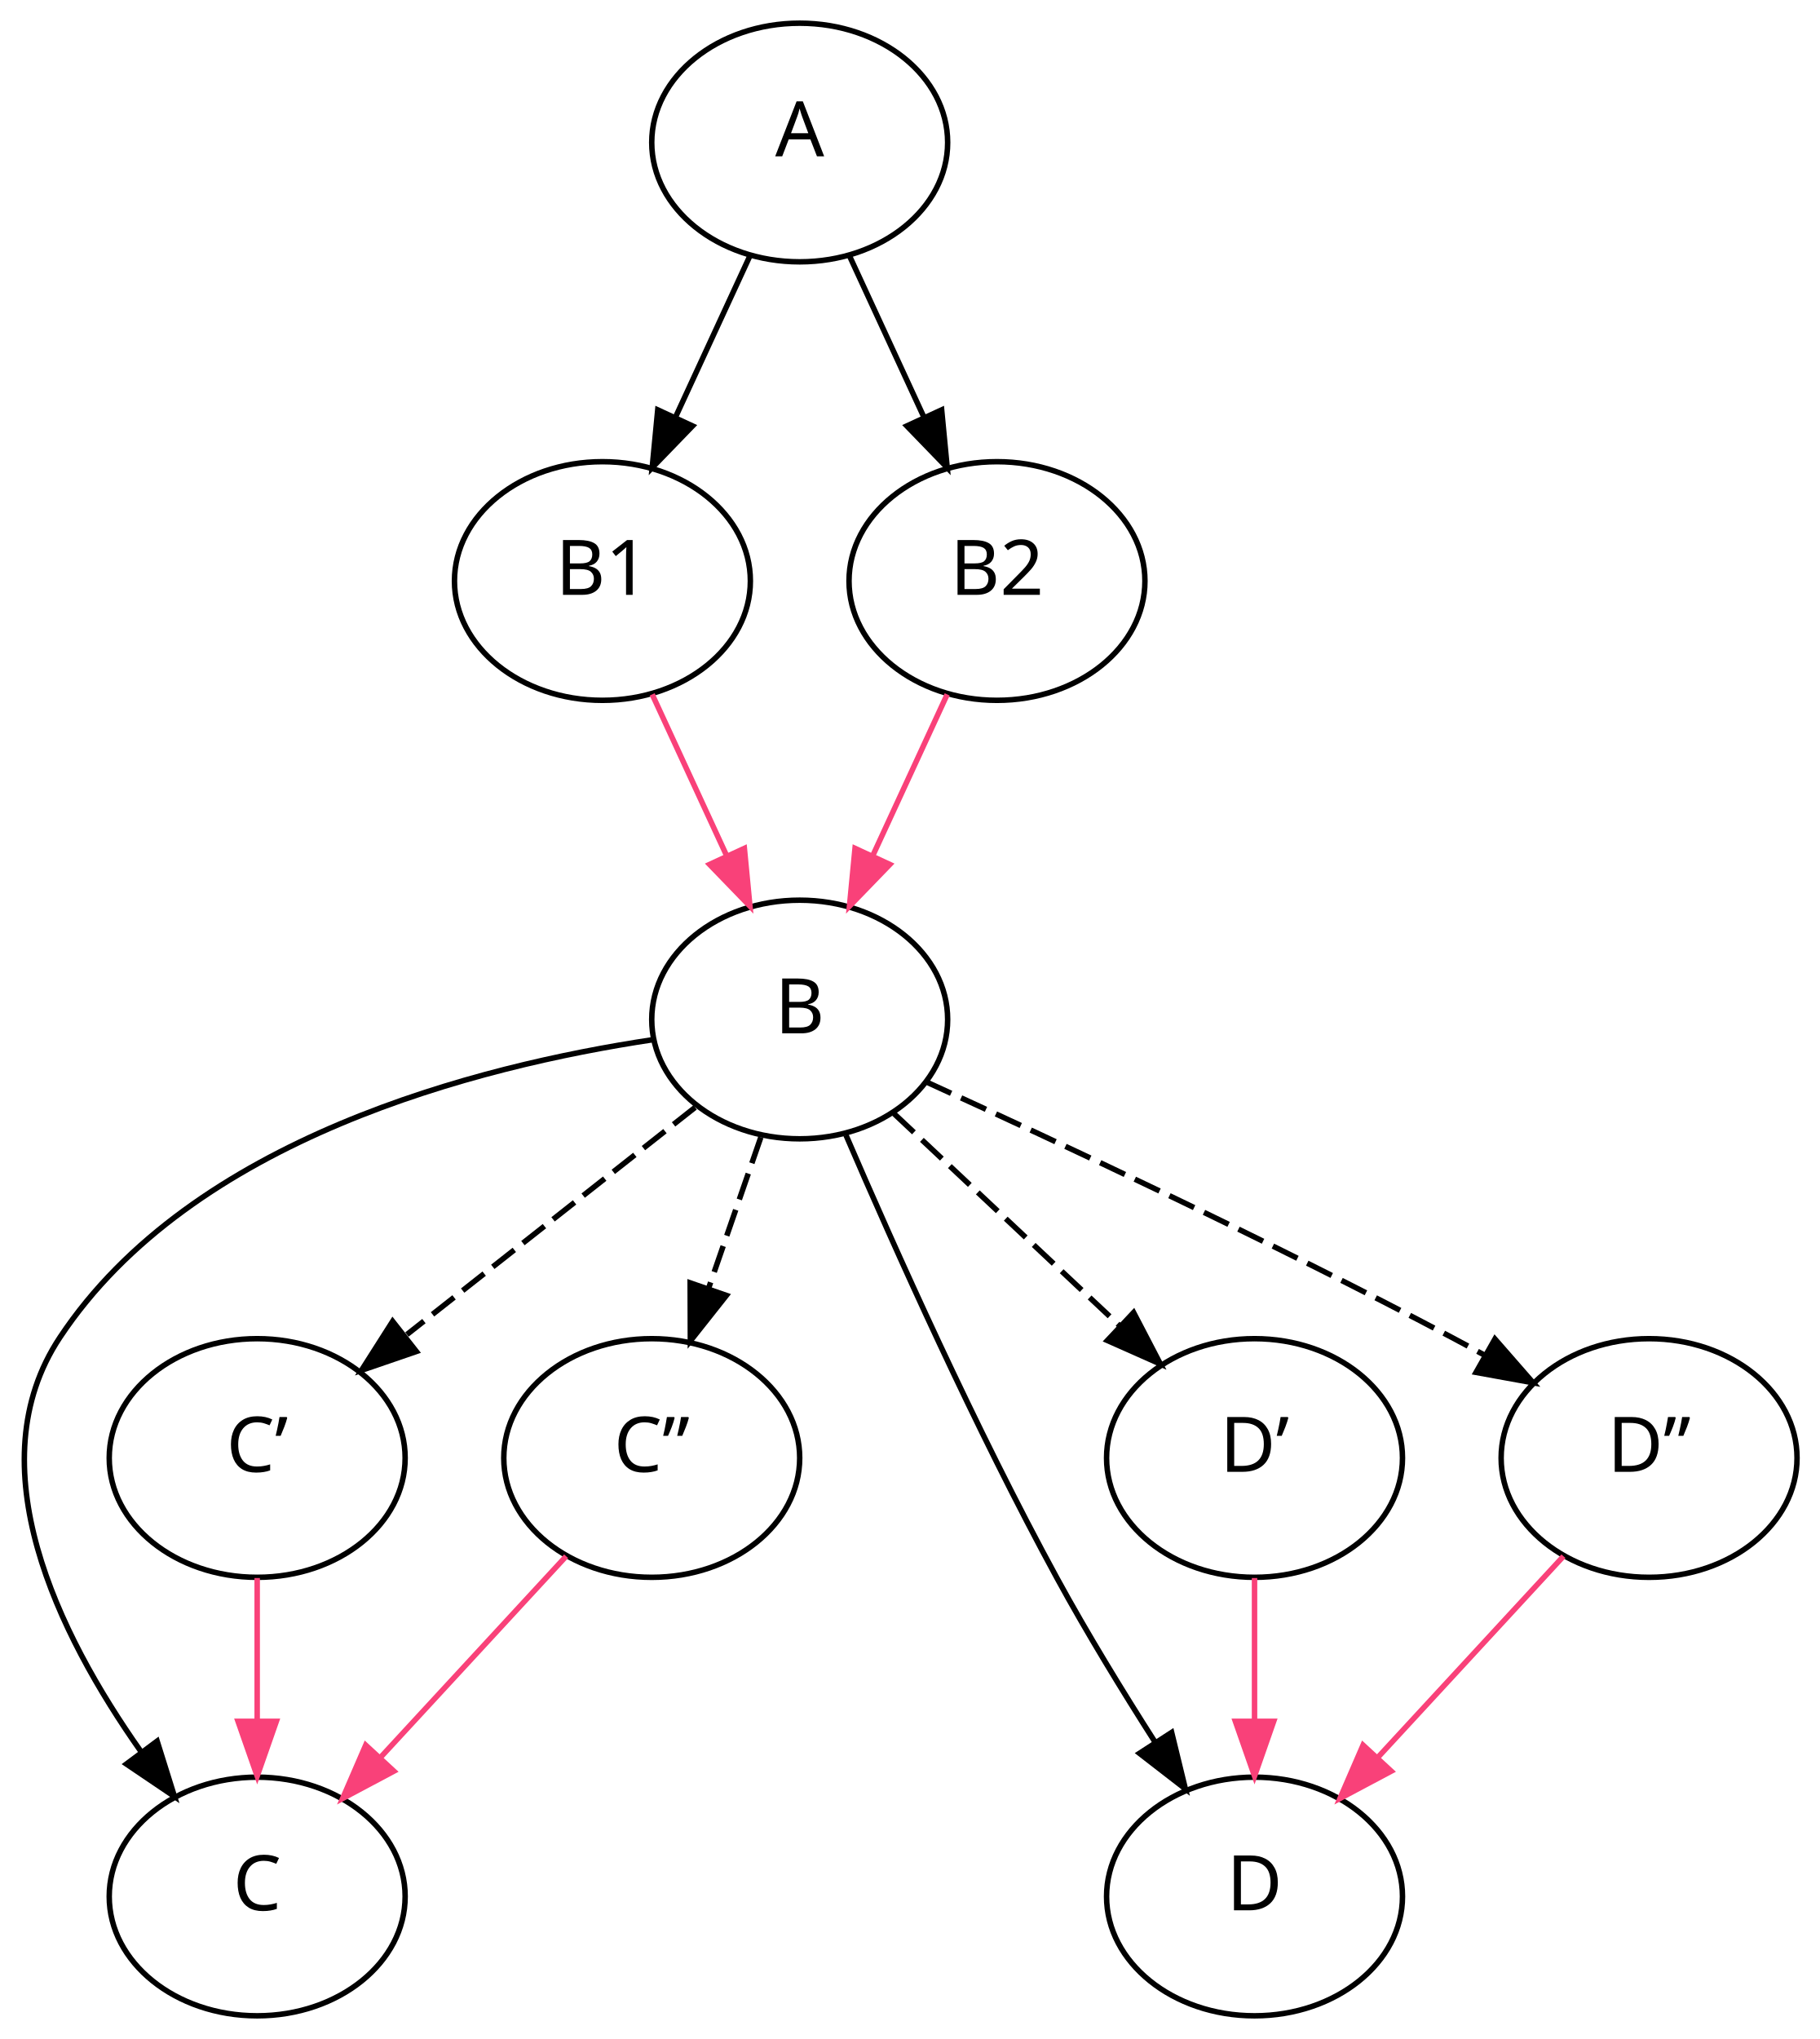
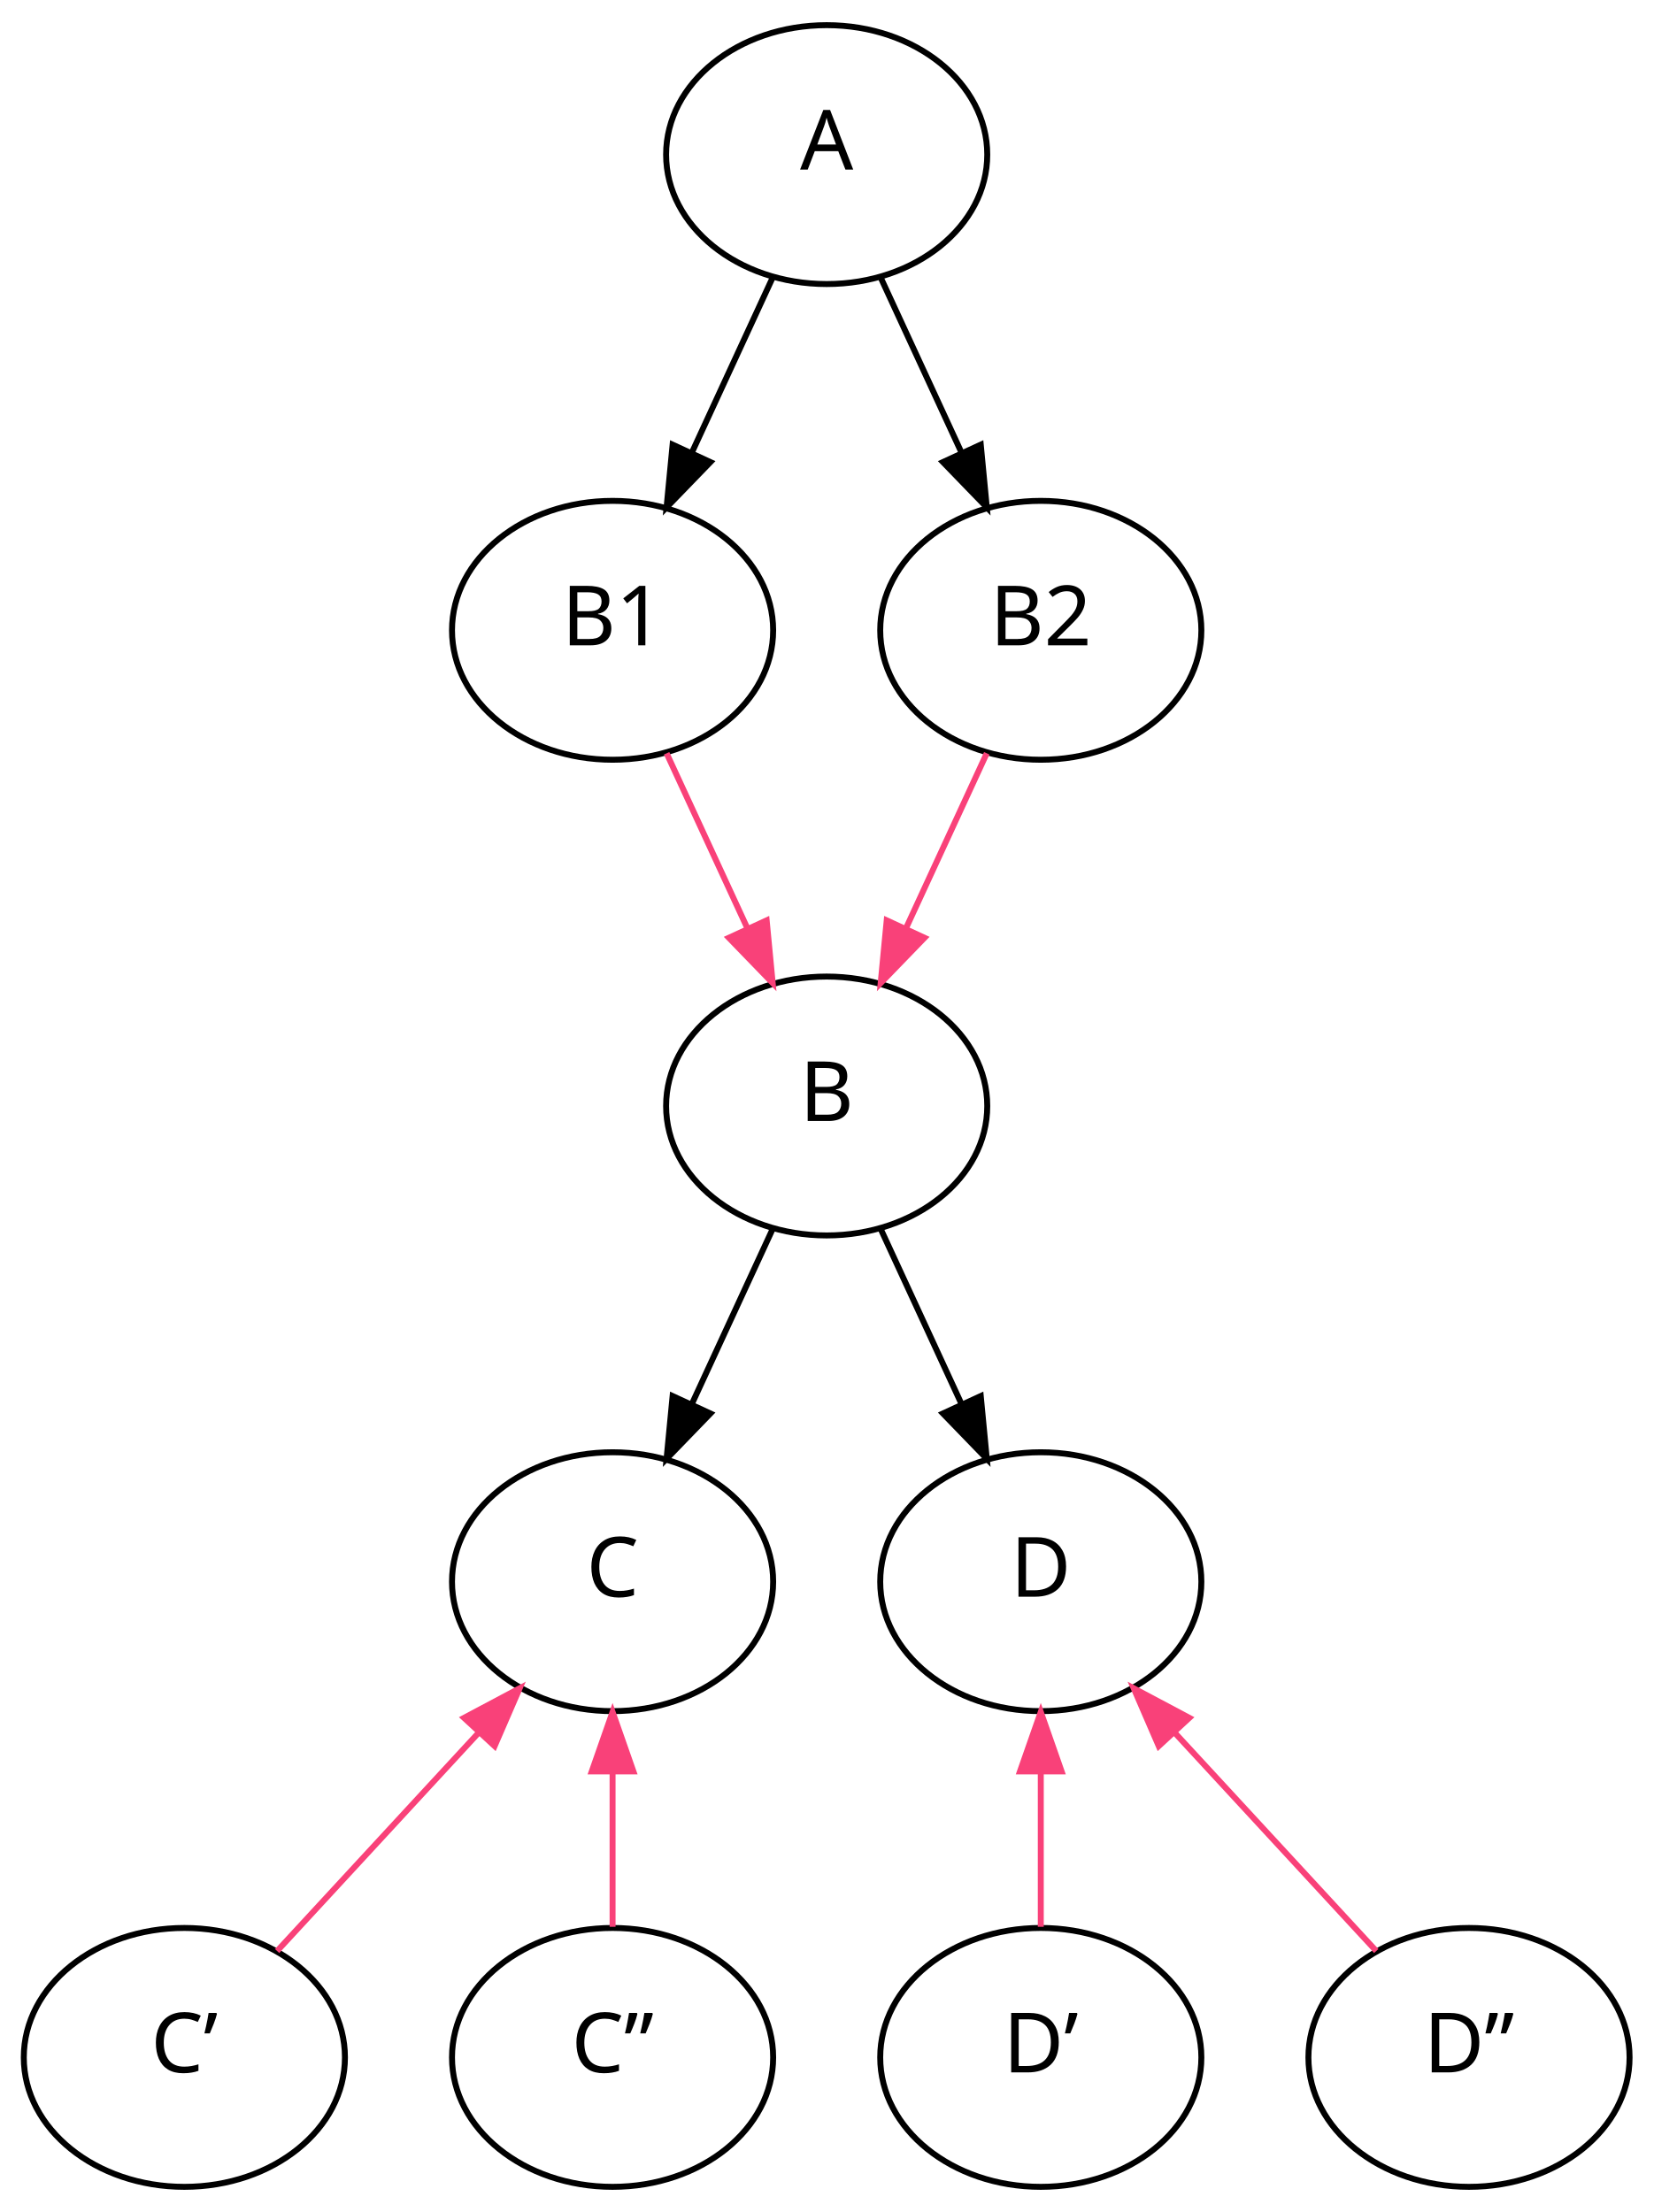
- <svg xmlns="http://www.w3.org/2000/svg" width="332pt" height="372pt" viewBox="0.00 0.00 331.87 372.00">
+ <svg xmlns="http://www.w3.org/2000/svg" width="278pt" height="372pt" viewBox="0.00 0.00 278.00 372.00">
  <g id="graph0" class="graph" transform="scale(1 1) rotate(0) translate(4 368)">
-     <polygon fill="white" stroke="white" points="-4,4 -4,-368 327.867,-368 327.867,4 -4,4" />
+     <polygon fill="white" stroke="white" points="-4,4 -4,-368 274,-368 274,4 -4,4" />
    <g id="node1" class="node">
-       <ellipse fill="none" stroke="black" cx="141.867" cy="-342" rx="27" ry="21.769" />
-       <text text-anchor="middle" x="141.867" y="-339.474" font-family="Avenir Next" font-size="14.00">A</text>
+       <ellipse fill="none" stroke="black" cx="135" cy="-342" rx="27" ry="21.769" />
+       <text text-anchor="middle" x="135" y="-339.474" font-family="Avenir Next" font-size="14.00">A</text>
    </g>
    <g id="node2" class="node">
-       <ellipse fill="none" stroke="black" cx="105.867" cy="-262" rx="27" ry="21.769" />
-       <text text-anchor="middle" x="105.867" y="-259.474" font-family="Avenir Next" font-size="14.00">B1</text>
+       <ellipse fill="none" stroke="black" cx="99" cy="-262" rx="27" ry="21.769" />
+       <text text-anchor="middle" x="99" y="-259.474" font-family="Avenir Next" font-size="14.00">B1</text>
    </g>
    <g id="edge1" class="edge">
-       <path fill="none" stroke="black" d="M132.783,-321.317C128.69,-312.449 123.774,-301.798 119.27,-292.039" />
-       <polygon fill="black" stroke="black" points="122.317,-290.289 114.949,-282.676 115.962,-293.223 122.317,-290.289" />
+       <path fill="none" stroke="black" d="M125.916,-321.317C121.823,-312.449 116.907,-301.798 112.403,-292.039" />
+       <polygon fill="black" stroke="black" points="115.45,-290.289 108.081,-282.676 109.094,-293.223 115.45,-290.289" />
    </g>
    <g id="node3" class="node">
-       <ellipse fill="none" stroke="black" cx="177.867" cy="-262" rx="27" ry="21.769" />
-       <text text-anchor="middle" x="177.867" y="-259.474" font-family="Avenir Next" font-size="14.00">B2</text>
+       <ellipse fill="none" stroke="black" cx="171" cy="-262" rx="27" ry="21.769" />
+       <text text-anchor="middle" x="171" y="-259.474" font-family="Avenir Next" font-size="14.00">B2</text>
    </g>
    <g id="edge2" class="edge">
-       <path fill="none" stroke="black" d="M150.952,-321.317C155.045,-312.449 159.961,-301.798 164.465,-292.039" />
-       <polygon fill="black" stroke="black" points="167.773,-293.223 168.786,-282.676 161.417,-290.289 167.773,-293.223" />
+       <path fill="none" stroke="black" d="M144.084,-321.317C148.177,-312.449 153.093,-301.798 157.597,-292.039" />
+       <polygon fill="black" stroke="black" points="160.906,-293.223 161.919,-282.676 154.55,-290.289 160.906,-293.223" />
    </g>
    <g id="node4" class="node">
-       <ellipse fill="none" stroke="black" cx="141.867" cy="-182" rx="27" ry="21.769" />
-       <text text-anchor="middle" x="141.867" y="-179.474" font-family="Avenir Next" font-size="14.00">B</text>
+       <ellipse fill="none" stroke="black" cx="135" cy="-182" rx="27" ry="21.769" />
+       <text text-anchor="middle" x="135" y="-179.474" font-family="Avenir Next" font-size="14.00">B</text>
+     </g>
+     <g id="edge7" class="edge">
+       <path fill="none" stroke="#f94179" d="M108.084,-241.317C112.177,-232.449 117.093,-221.798 121.597,-212.039" />
+       <polygon fill="#f94179" stroke="#f94179" points="124.906,-213.223 125.919,-202.676 118.55,-210.289 124.906,-213.223" />
+     </g>
+     <g id="edge10" class="edge">
+       <path fill="none" stroke="#f94179" d="M161.916,-241.317C157.823,-232.449 152.907,-221.798 148.403,-212.039" />
+       <polygon fill="#f94179" stroke="#f94179" points="151.45,-210.289 144.081,-202.676 145.094,-213.223 151.45,-210.289" />
+     </g>
+     <g id="node5" class="node">
+       <ellipse fill="none" stroke="black" cx="99" cy="-102" rx="27" ry="21.769" />
+       <text text-anchor="middle" x="99" y="-99.474" font-family="Avenir Next" font-size="14.00">C</text>
    </g>
    <g id="edge3" class="edge">
-       <path fill="none" stroke="#f94179" d="M114.952,-241.317C119.045,-232.449 123.961,-221.798 128.465,-212.039" />
-       <polygon fill="#f94179" stroke="#f94179" points="131.773,-213.223 132.786,-202.676 125.417,-210.289 131.773,-213.223" />
+       <path fill="none" stroke="black" d="M125.916,-161.317C121.823,-152.449 116.907,-141.798 112.403,-132.039" />
+       <polygon fill="black" stroke="black" points="115.45,-130.289 108.081,-122.676 109.094,-133.223 115.45,-130.289" />
+     </g>
+     <g id="node6" class="node">
+       <ellipse fill="none" stroke="black" cx="171" cy="-102" rx="27" ry="21.769" />
+       <text text-anchor="middle" x="171" y="-99.474" font-family="Avenir Next" font-size="14.00">D</text>
    </g>
    <g id="edge4" class="edge">
-       <path fill="none" stroke="#f94179" d="M168.783,-241.317C164.69,-232.449 159.774,-221.798 155.27,-212.039" />
-       <polygon fill="#f94179" stroke="#f94179" points="158.317,-210.289 150.949,-202.676 151.962,-213.223 158.317,-210.289" />
+       <path fill="none" stroke="black" d="M144.084,-161.317C148.177,-152.449 153.093,-141.798 157.597,-132.039" />
+       <polygon fill="black" stroke="black" points="160.906,-133.223 161.919,-122.676 154.55,-130.289 160.906,-133.223" />
    </g>
-     <g id="node5" class="node">
-       <ellipse fill="none" stroke="black" cx="42.867" cy="-22" rx="27" ry="21.769" />
-       <text text-anchor="middle" x="42.867" y="-19.474" font-family="Avenir Next" font-size="14.00">C</text>
+     <g id="node7" class="node">
+       <ellipse fill="none" stroke="black" cx="27" cy="-22" rx="27" ry="21.769" />
+       <text text-anchor="middle" x="27" y="-19.474" font-family="Avenir Next" font-size="14.00">C’</text>
    </g>
    <g id="edge5" class="edge">
-       <path fill="none" stroke="black" d="M115.054,-178.312C83.07,-173.508 30.913,-160.254 6.867,-124 -8.597,-100.685 6.505,-69.934 21.612,-48.515" />
-       <polygon fill="black" stroke="black" points="24.611,-50.347 27.777,-40.236 18.997,-46.166 24.611,-50.347" />
+       <path fill="none" stroke="#f94179" d="M76.478,-76.601C65.468,-64.674 52.493,-50.617 42.592,-39.892" />
+       <polygon fill="#f94179" stroke="#f94179" points="74.022,-79.101 83.377,-84.075 79.166,-74.353 74.022,-79.101" />
    </g>
-     <g id="node6" class="node">
-       <ellipse fill="none" stroke="black" cx="224.867" cy="-22" rx="27" ry="21.769" />
-       <text text-anchor="middle" x="224.867" y="-19.474" font-family="Avenir Next" font-size="14.00">D</text>
+     <g id="node8" class="node">
+       <ellipse fill="none" stroke="black" cx="99" cy="-22" rx="27" ry="21.769" />
+       <text text-anchor="middle" x="99" y="-19.474" font-family="Avenir Next" font-size="14.00">C”</text>
    </g>
    <g id="edge6" class="edge">
-       <path fill="none" stroke="black" d="M150.32,-160.889C159.21,-140.235 173.955,-107.335 188.867,-80 194.305,-70.034 200.79,-59.436 206.749,-50.117" />
-       <polygon fill="black" stroke="black" points="209.744,-51.931 212.249,-41.636 203.871,-48.122 209.744,-51.931" />
+       <path fill="none" stroke="#f94179" d="M99,-69.875C99,-61.172 99,-51.923 99,-43.96" />
+       <polygon fill="#f94179" stroke="#f94179" points="95.5,-70.097 99,-80.097 102.5,-70.097 95.5,-70.097" />
    </g>
-     <g id="node7" class="node">
-       <ellipse fill="none" stroke="black" cx="42.867" cy="-102" rx="27" ry="21.769" />
-       <text text-anchor="middle" x="42.867" y="-99.474" font-family="Avenir Next" font-size="14.00">C’</text>
+     <g id="node9" class="node">
+       <ellipse fill="none" stroke="black" cx="171" cy="-22" rx="27" ry="21.769" />
+       <text text-anchor="middle" x="171" y="-19.474" font-family="Avenir Next" font-size="14.00">D’</text>
+     </g>
+     <g id="edge8" class="edge">
+       <path fill="none" stroke="#f94179" d="M171,-69.875C171,-61.172 171,-51.923 171,-43.96" />
+       <polygon fill="#f94179" stroke="#f94179" points="167.5,-70.097 171,-80.097 174.5,-70.097 167.5,-70.097" />
+     </g>
+     <g id="node10" class="node">
+       <ellipse fill="none" stroke="black" cx="243" cy="-22" rx="27" ry="21.769" />
+       <text text-anchor="middle" x="243" y="-19.474" font-family="Avenir Next" font-size="14.00">D”</text>
    </g>
    <g id="edge9" class="edge">
-       <path fill="none" stroke="black" stroke-dasharray="5,2" d="M122.779,-165.961C107.851,-154.199 86.897,-137.69 70.191,-124.528" />
-       <polygon fill="black" stroke="black" points="71.918,-121.433 61.897,-117.993 67.586,-126.931 71.918,-121.433" />
-     </g>
-     <g id="node8" class="node">
-       <ellipse fill="none" stroke="black" cx="114.867" cy="-102" rx="27" ry="21.769" />
-       <text text-anchor="middle" x="114.867" y="-99.474" font-family="Avenir Next" font-size="14.00">C”</text>
-     </g>
-     <g id="edge10" class="edge">
-       <path fill="none" stroke="black" stroke-dasharray="5,2" d="M134.773,-160.506C131.859,-152.087 128.426,-142.17 125.239,-132.963" />
-       <polygon fill="black" stroke="black" points="128.493,-131.662 121.914,-123.357 121.878,-133.951 128.493,-131.662" />
-     </g>
-     <g id="node9" class="node">
-       <ellipse fill="none" stroke="black" cx="224.867" cy="-102" rx="27" ry="21.769" />
-       <text text-anchor="middle" x="224.867" y="-99.474" font-family="Avenir Next" font-size="14.00">D’</text>
-     </g>
-     <g id="edge13" class="edge">
-       <path fill="none" stroke="black" stroke-dasharray="5,2" d="M159.065,-164.838C170.973,-153.648 187.002,-138.584 200.259,-126.126" />
-       <polygon fill="black" stroke="black" points="202.801,-128.54 207.692,-119.141 198.008,-123.439 202.801,-128.54" />
-     </g>
-     <g id="node10" class="node">
-       <ellipse fill="none" stroke="black" cx="296.867" cy="-102" rx="27" ry="21.769" />
-       <text text-anchor="middle" x="296.867" y="-99.474" font-family="Avenir Next" font-size="14.00">D”</text>
-     </g>
-     <g id="edge14" class="edge">
-       <path fill="none" stroke="black" stroke-dasharray="5,2" d="M164.955,-170.618C189.134,-159.589 228.078,-141.379 260.867,-124 262.841,-122.954 264.863,-121.854 266.891,-120.73" />
-       <polygon fill="black" stroke="black" points="268.738,-123.706 275.708,-115.727 265.284,-117.618 268.738,-123.706" />
-     </g>
-     <g id="edge7" class="edge">
-       <path fill="none" stroke="#f94179" d="M42.867,-80.097C42.867,-72.141 42.867,-62.894 42.867,-54.188" />
-       <polygon fill="#f94179" stroke="#f94179" points="46.367,-53.96 42.867,-43.96 39.367,-53.96 46.367,-53.96" />
-     </g>
-     <g id="edge8" class="edge">
-       <path fill="none" stroke="#f94179" d="M99.245,-84.075C89.338,-73.343 76.361,-59.285 65.356,-47.362" />
-       <polygon fill="#f94179" stroke="#f94179" points="67.814,-44.866 58.46,-39.892 62.671,-49.614 67.814,-44.866" />
-     </g>
-     <g id="edge11" class="edge">
-       <path fill="none" stroke="#f94179" d="M224.867,-80.097C224.867,-72.141 224.867,-62.894 224.867,-54.188" />
-       <polygon fill="#f94179" stroke="#f94179" points="228.367,-53.96 224.867,-43.96 221.367,-53.96 228.367,-53.96" />
-     </g>
-     <g id="edge12" class="edge">
-       <path fill="none" stroke="#f94179" d="M281.244,-84.075C271.338,-73.343 258.361,-59.285 247.355,-47.362" />
-       <polygon fill="#f94179" stroke="#f94179" points="249.814,-44.866 240.46,-39.892 244.671,-49.614 249.814,-44.866" />
+       <path fill="none" stroke="#f94179" d="M193.522,-76.601C204.532,-64.674 217.507,-50.617 227.408,-39.892" />
+       <polygon fill="#f94179" stroke="#f94179" points="190.834,-74.353 186.623,-84.075 195.978,-79.101 190.834,-74.353" />
    </g>
  </g>
</svg>
